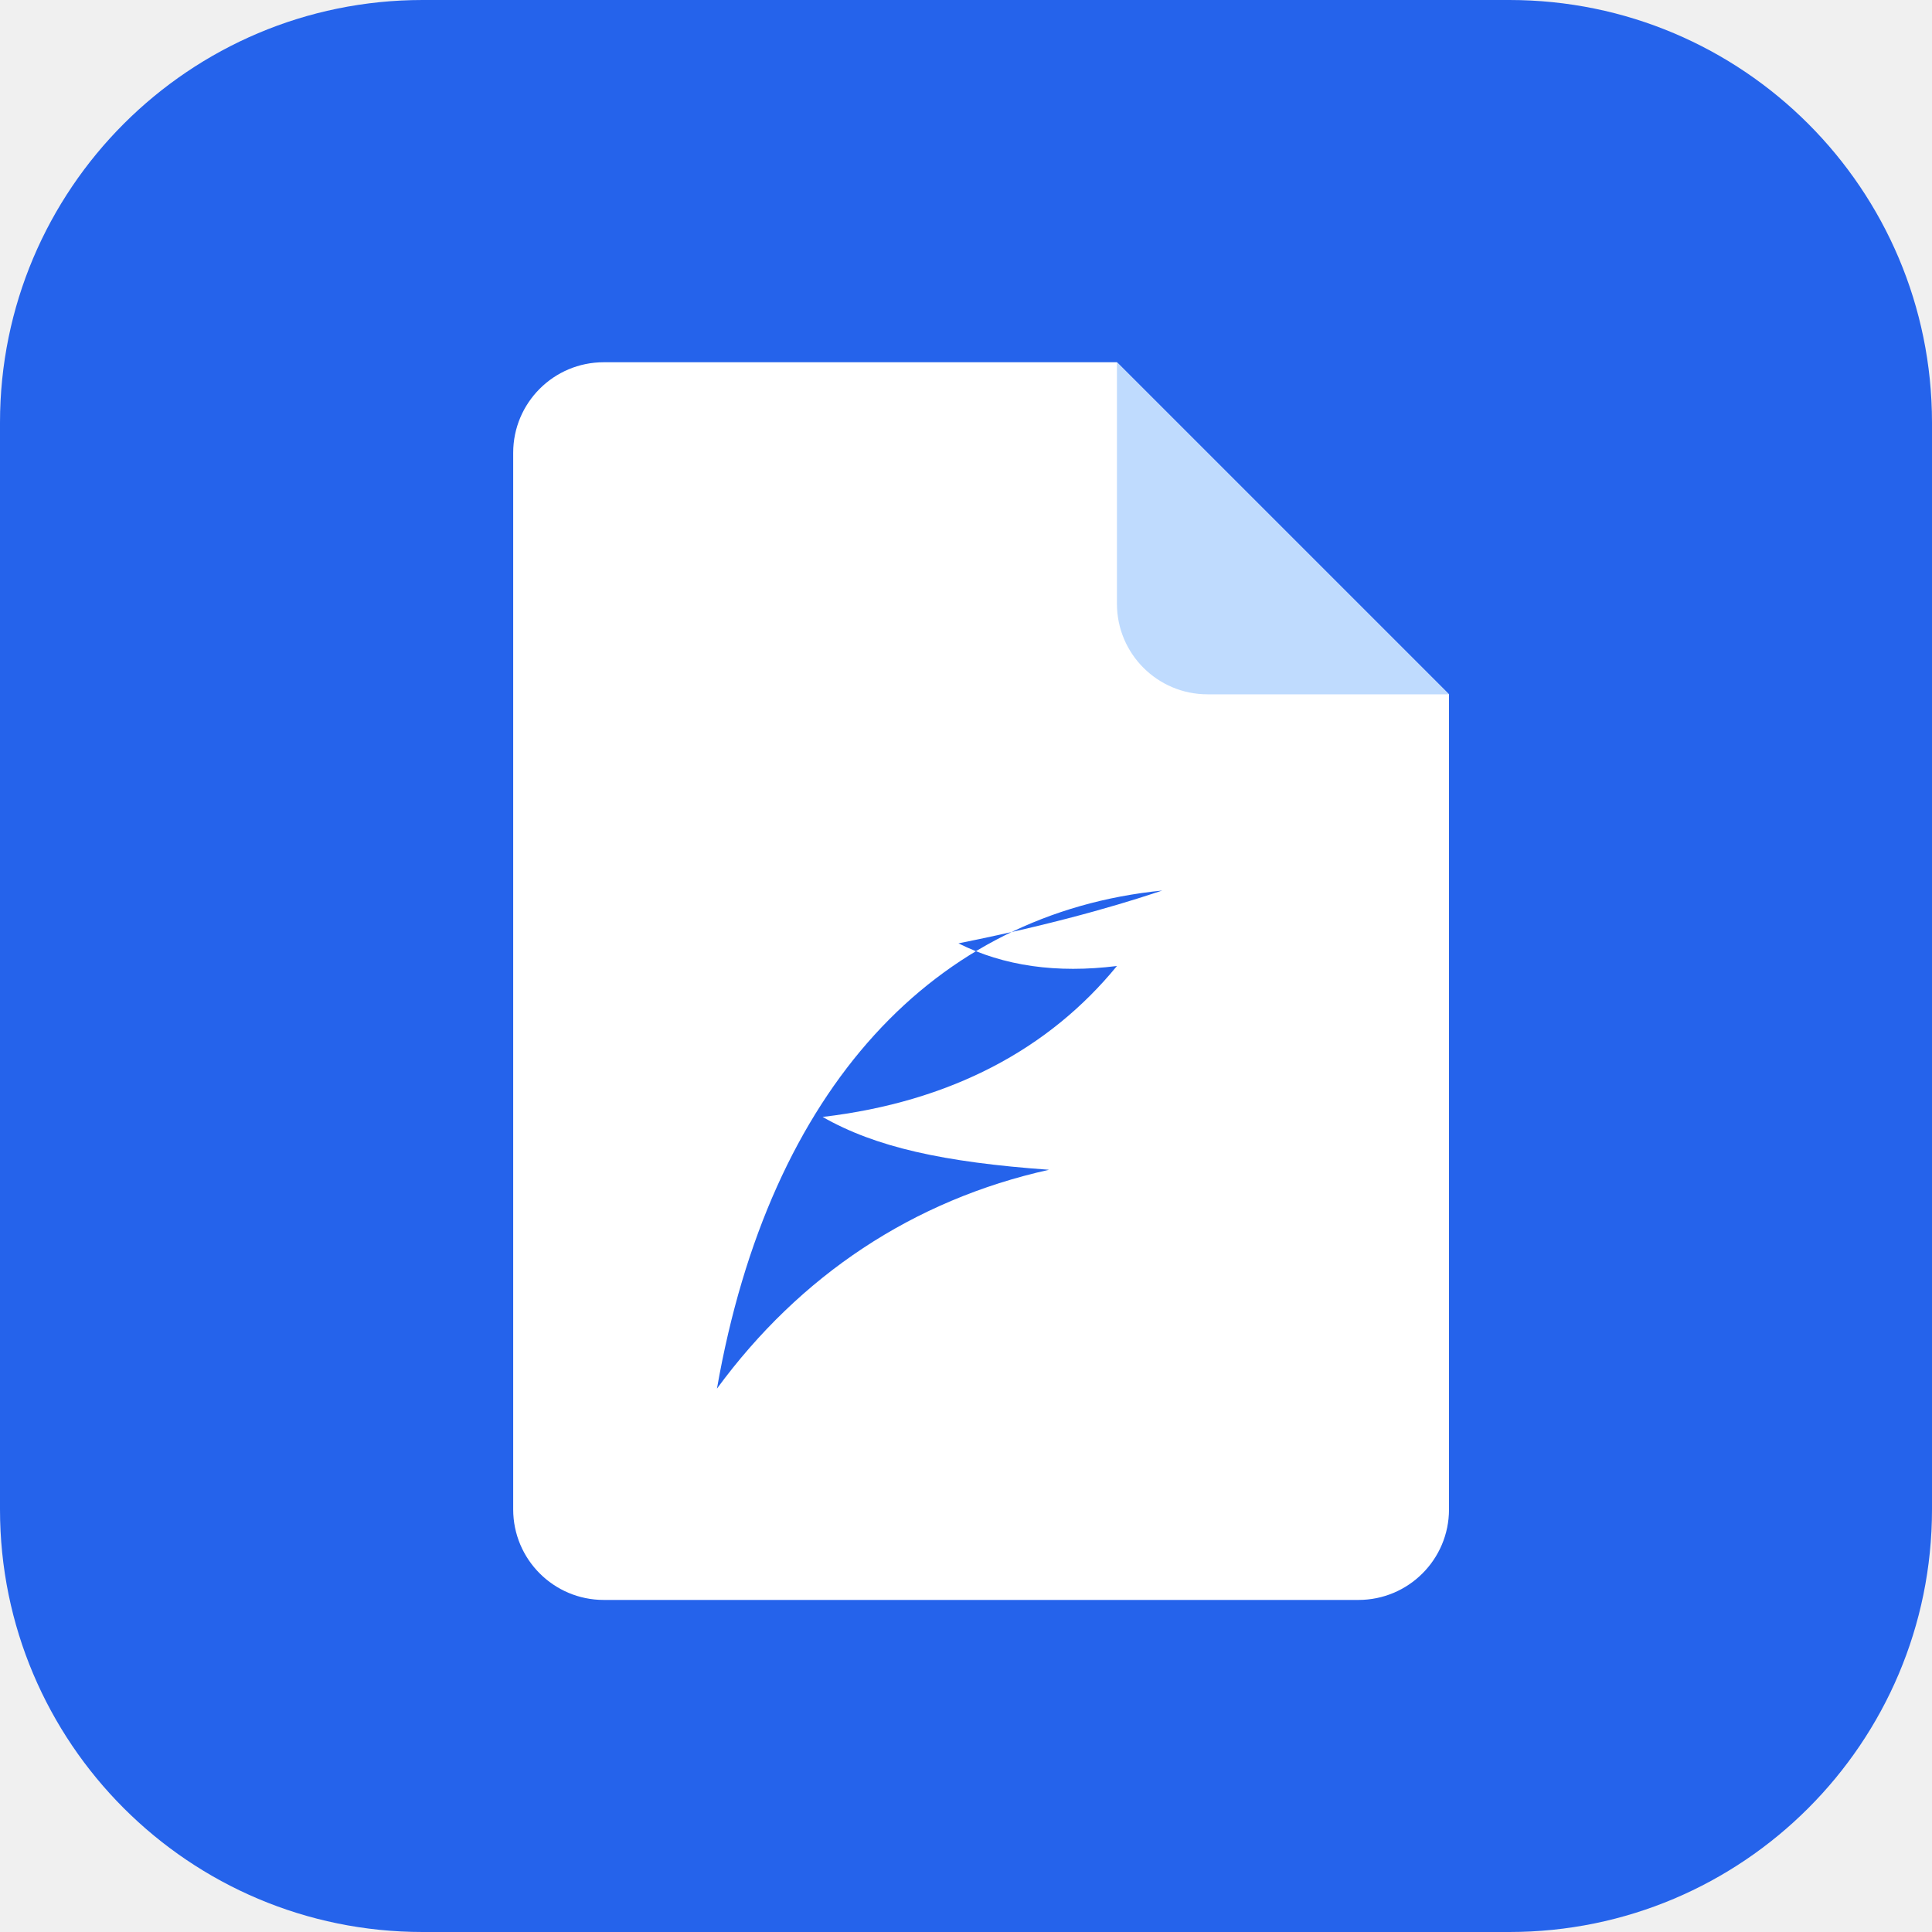
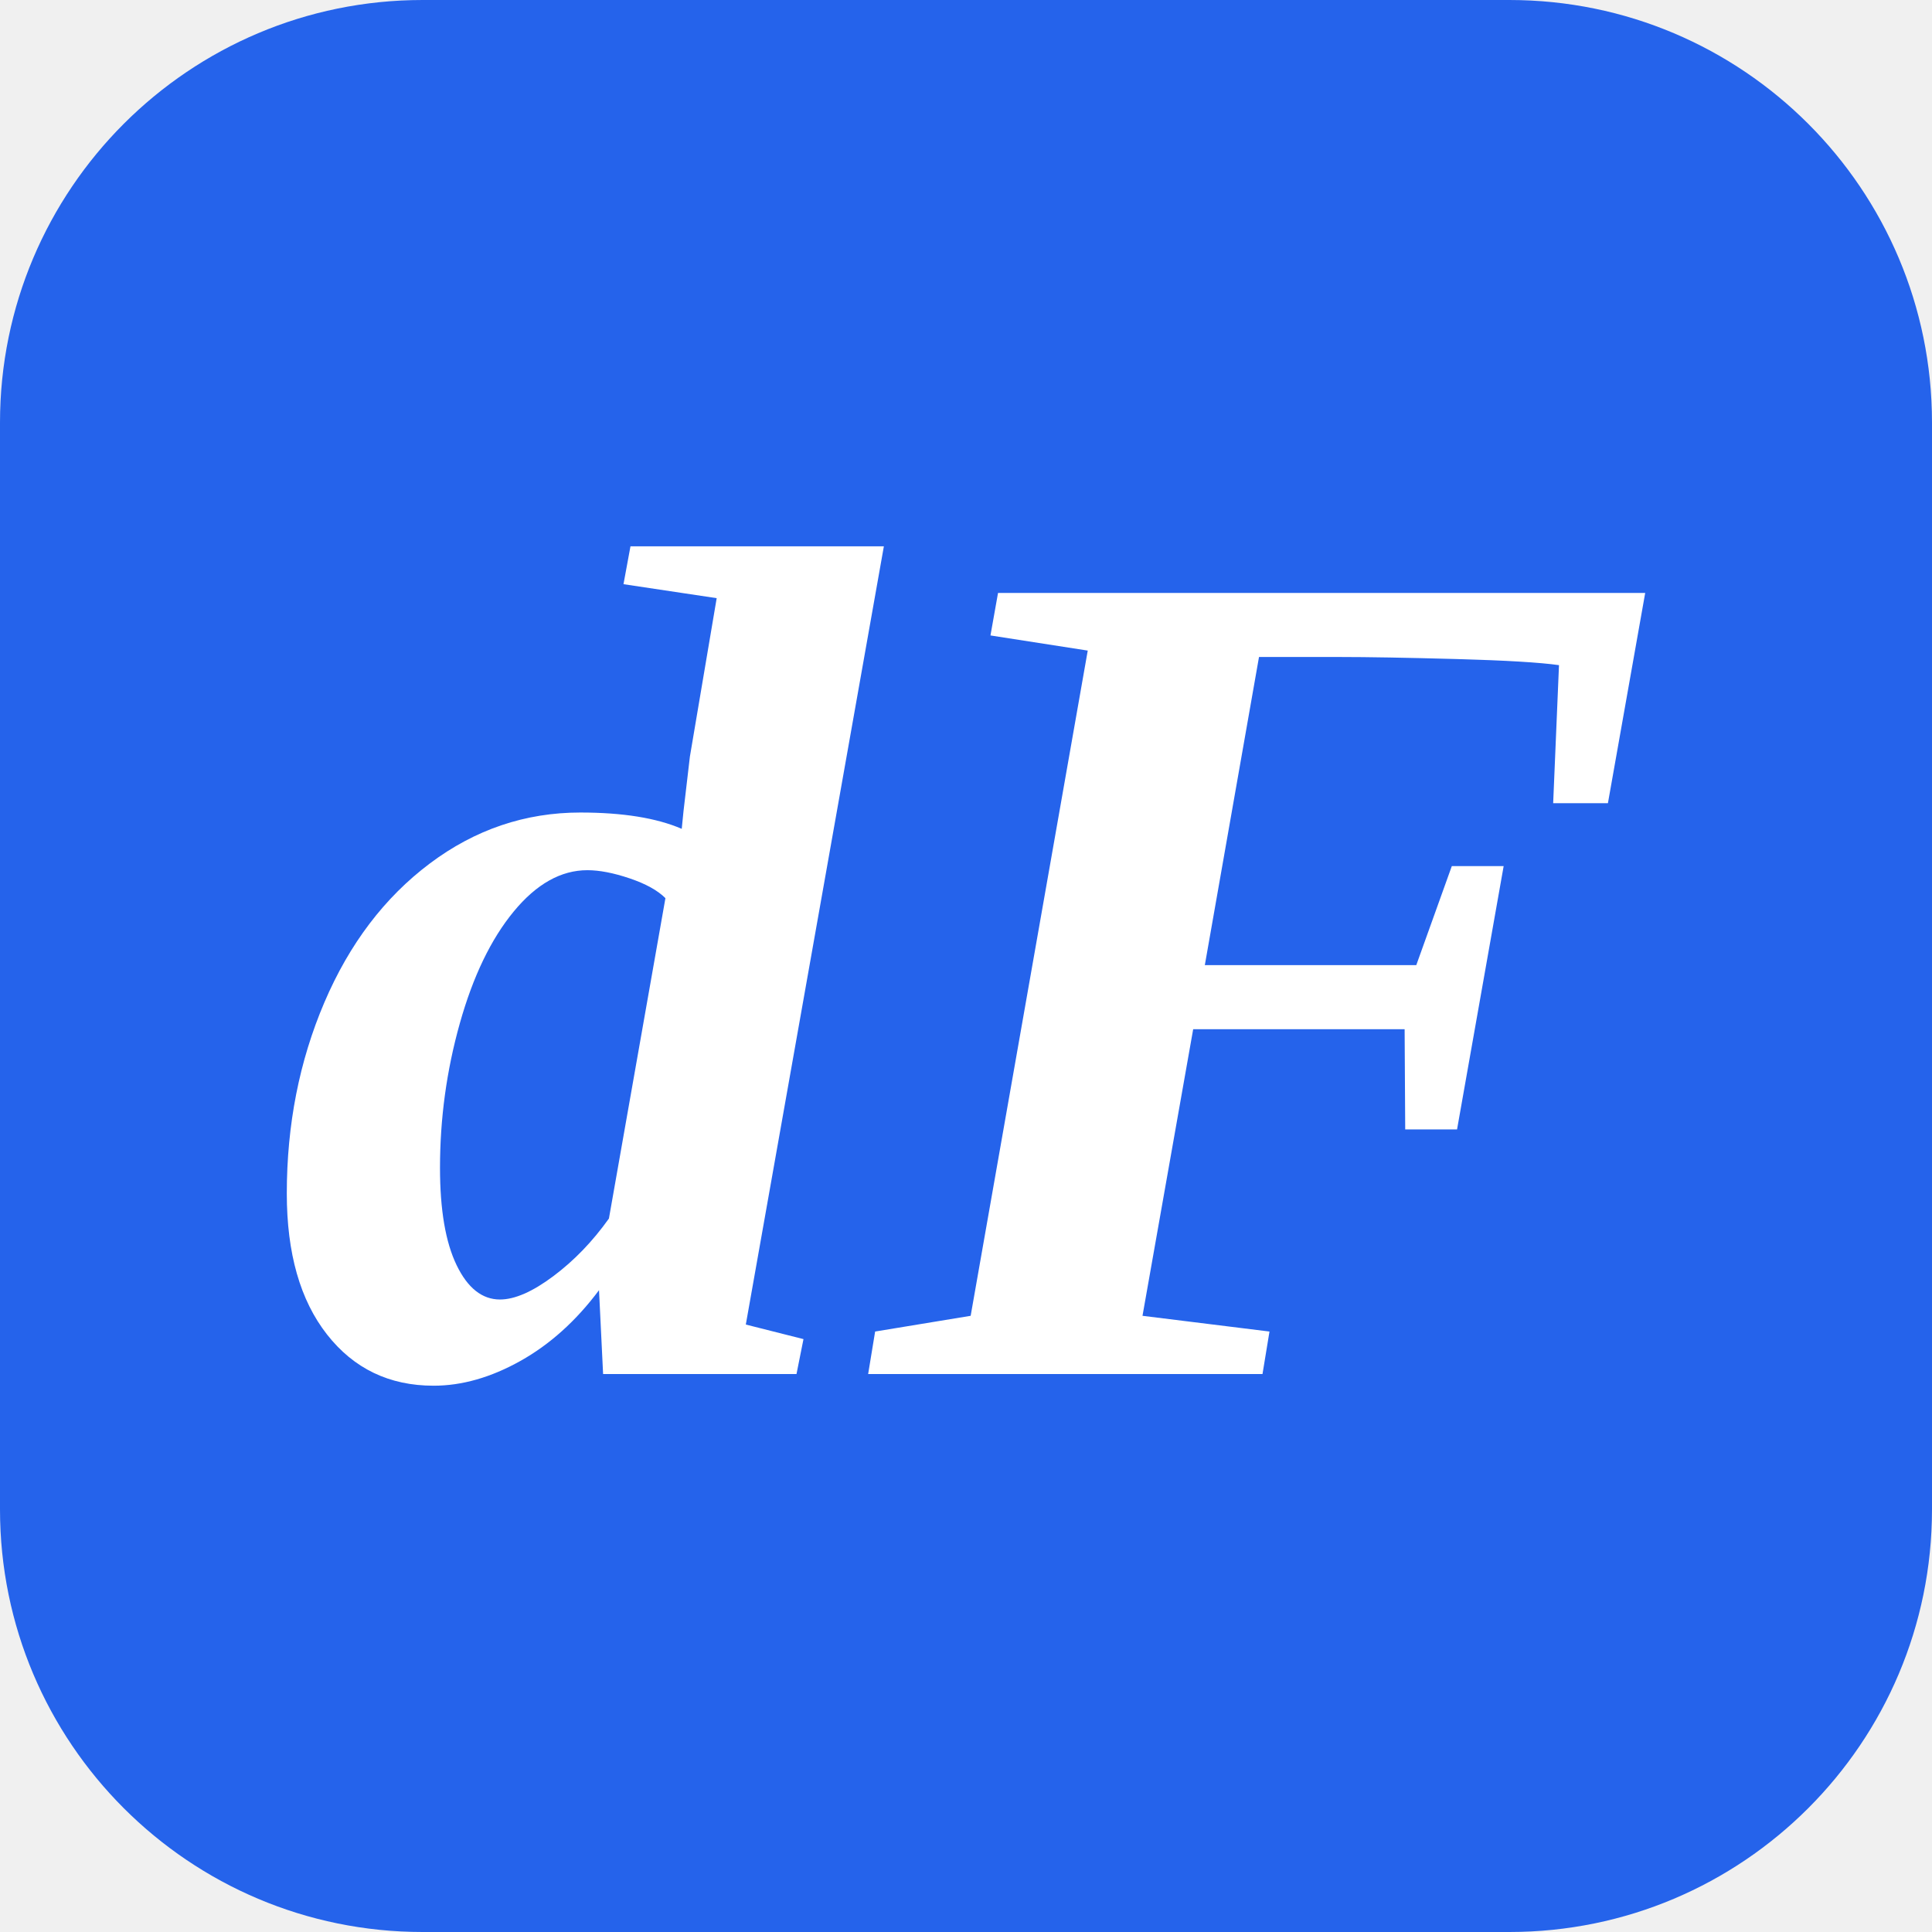
<svg xmlns="http://www.w3.org/2000/svg" viewBox="0 0 512 512">
  <rect width="512" height="512" rx="112" fill="#2563eb" />
-   <path d="M160 96h136l88 88v216a24 24 0 0 1-24 24H160a24 24 0 0 1-24-24V120a24 24 0 0 1 24-24z" fill="#fff" />
-   <path d="M296 96v64a24 24 0 0 0 24 24h64z" fill="#bfdbfe" />
-   <path d="M308 236c-60 6-104 52-118 132 22-30 52-50 88-58-28-2-46-6-60-14 34-4 60-18 78-40-16 2-30 0-42-6 30-6 48-12 54-14z" fill="#2563eb" />
+   <path transform="translate(72.30 364.14) scale(0.15437)" fill="#fff" d="M276 20Q162 20 93.0 -68.0Q24 -156 24 -310Q24 -487 88.5 -638.0Q153 -789 269.5 -876.5Q386 -964 528 -964Q637 -964 702 -936L705 -966L716 -1060L762 -1332L602 -1356L614 -1421H1049L812 -85L911 -60L899 0H567L560 -144Q501 -65 425.0 -22.5Q349 20 276 20ZM287 -354Q287 -246 315.5 -187.0Q344 -128 390 -128Q428 -128 481.5 -168.0Q535 -208 577 -267L674 -817Q654 -837 612.5 -851.0Q571 -865 540 -865Q472 -865 413.5 -794.0Q355 -723 321.0 -602.0Q287 -481 287 -354ZM1580 -592 1493 -100 1711 -73 1699 0H1022L1034 -73L1198 -100L1399 -1242L1232 -1268L1245 -1341H2356L2292 -980H2198L2208 -1217Q2159 -1224 2031.5 -1227.5Q1904 -1231 1831 -1231H1693L1600 -702H1963L2024 -872H2113L2033 -420H1944L1943 -592Z" />
</svg>
